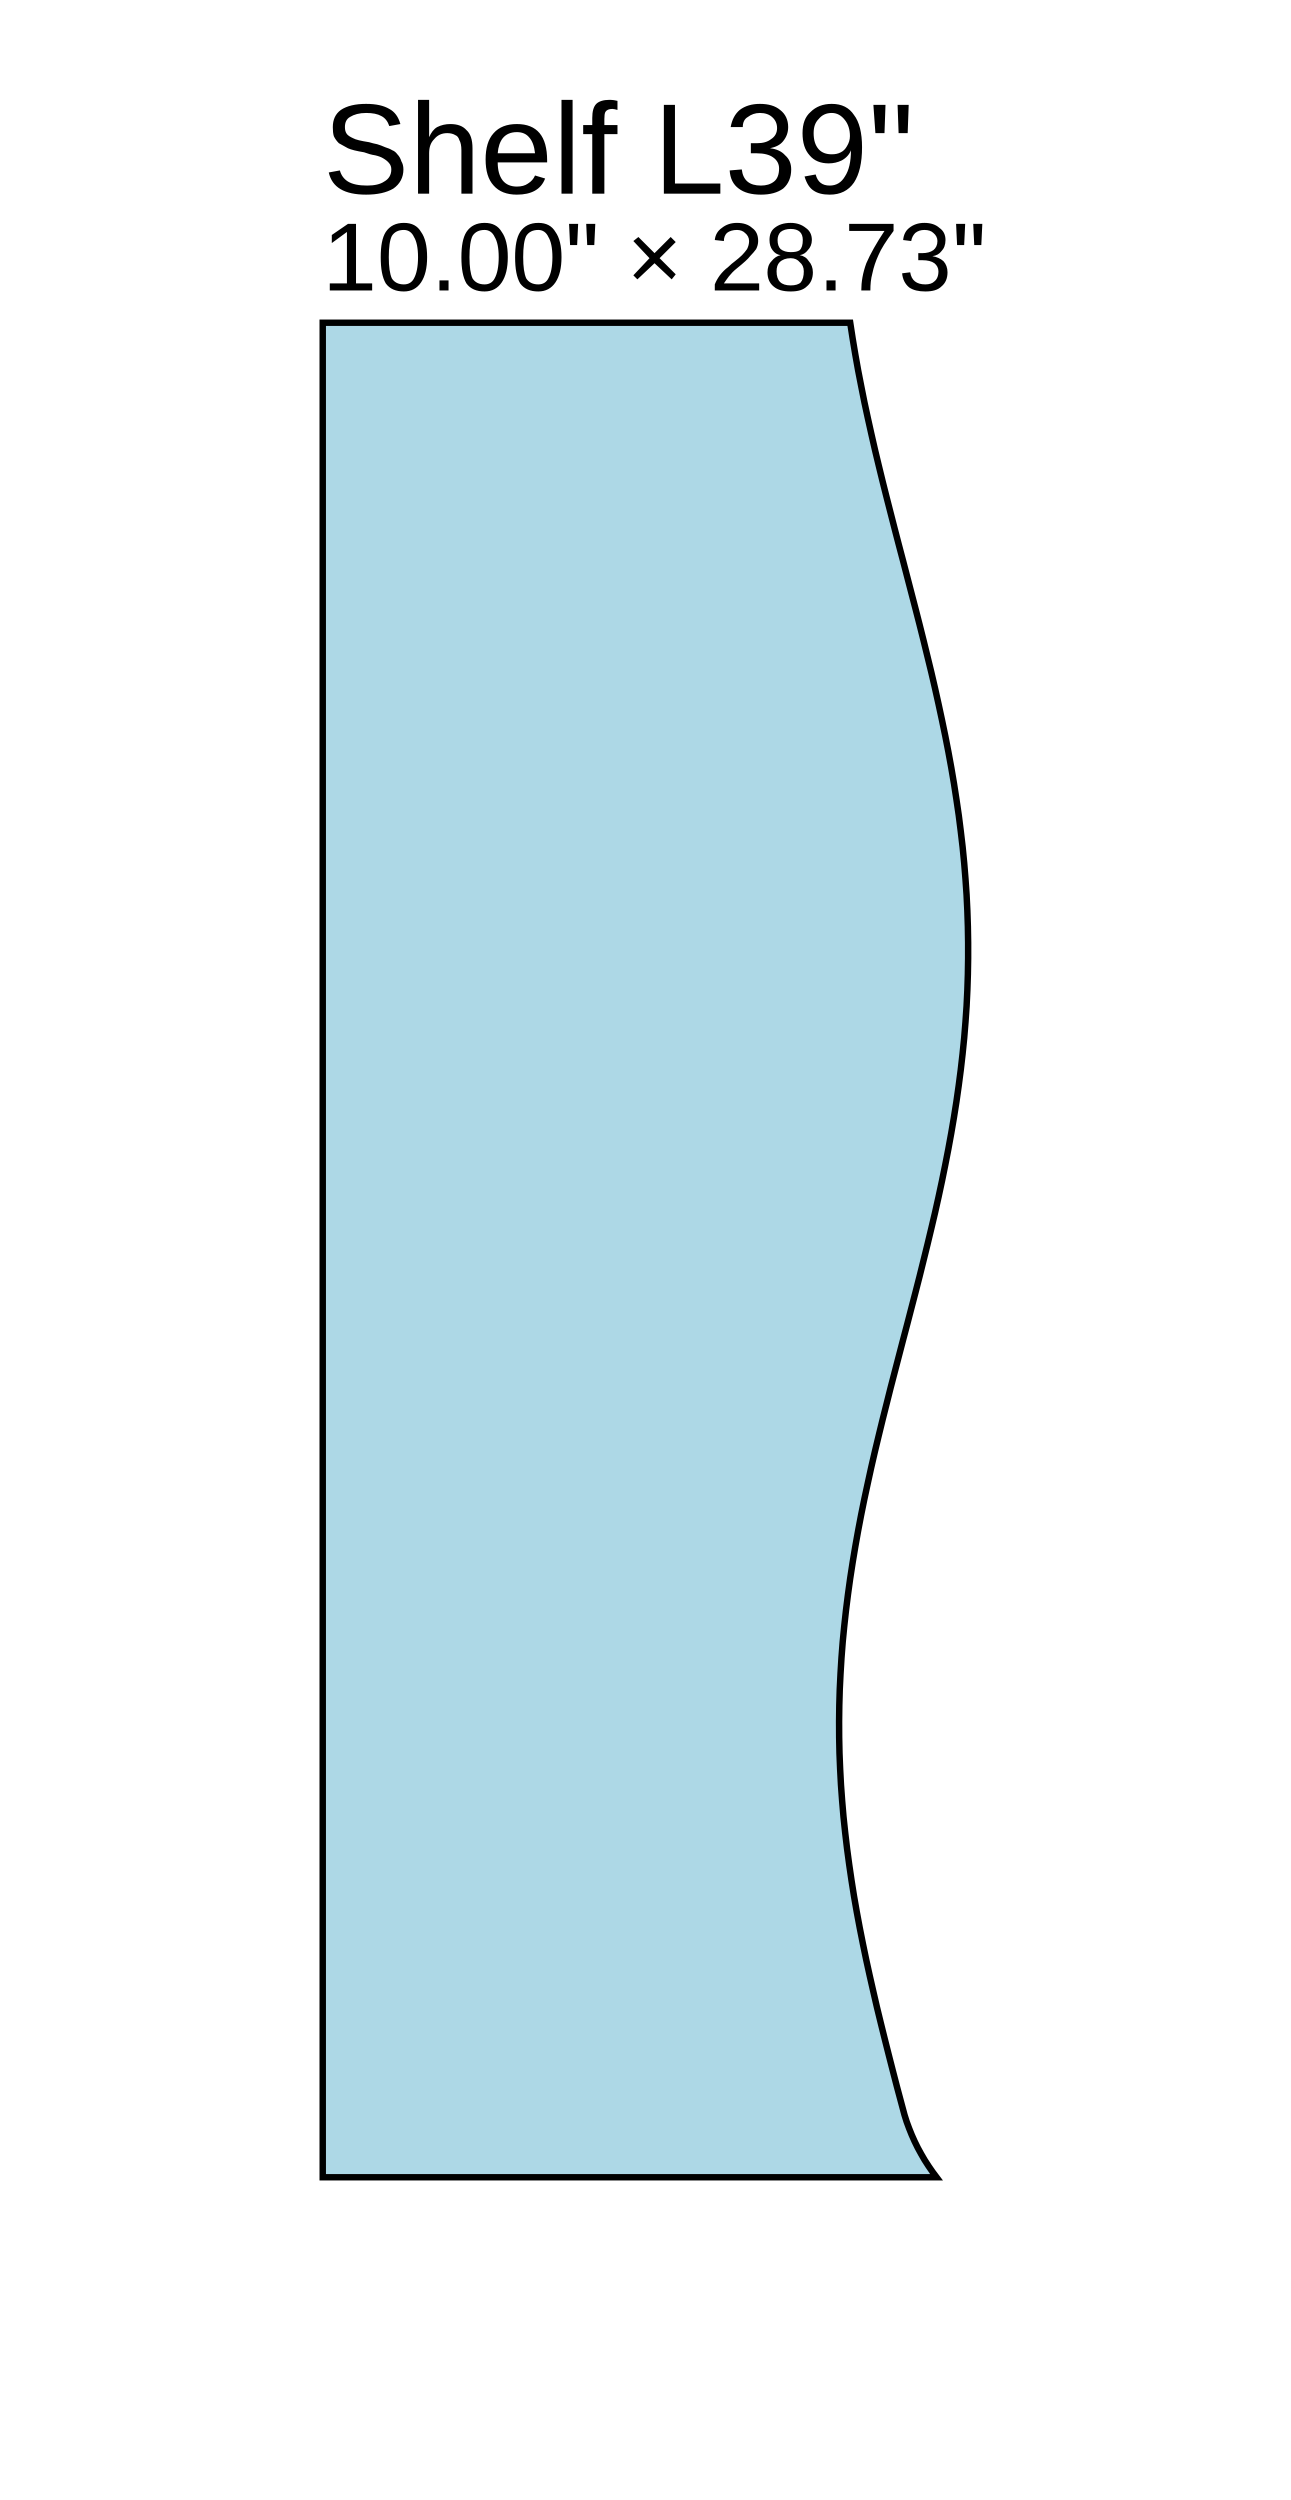
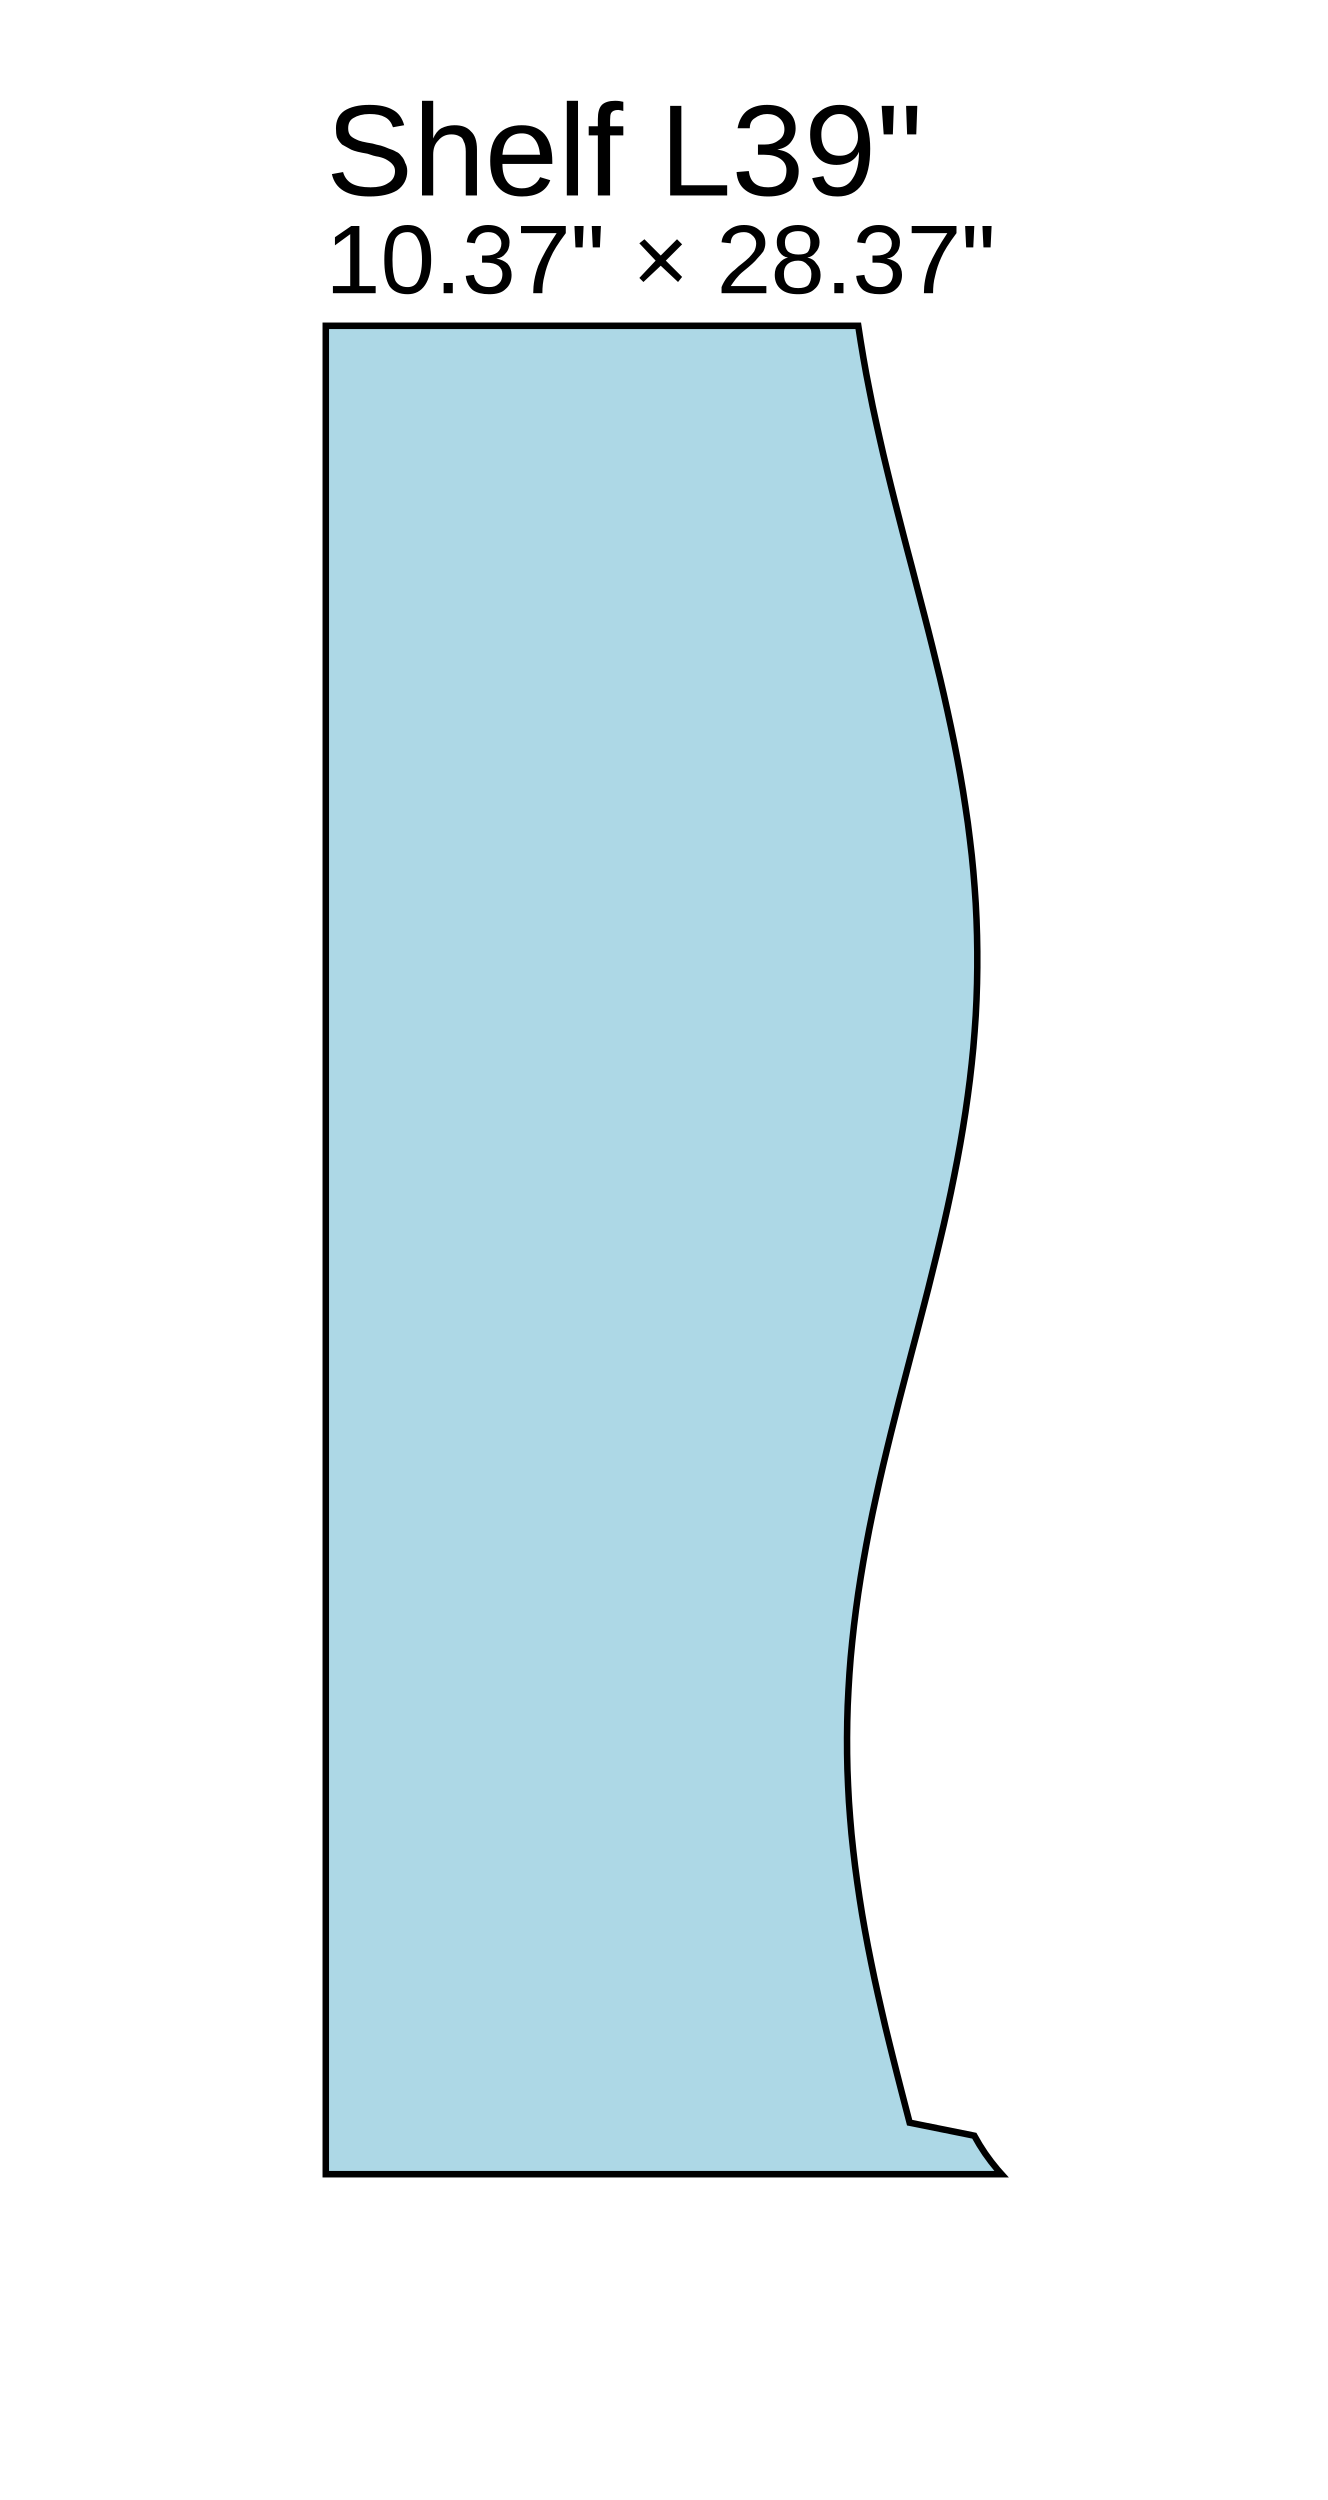
- <svg xmlns="http://www.w3.org/2000/svg" width="19.999in" height="38.732in" viewBox="-5.0 -5.0 19.999 38.732">
-   <path d="M 0.0,0.0 L 8.172,0.0 L 8.21,0.246 L 8.251,0.492 L 8.295,0.739 L 8.343,0.985 L 8.392,1.231 L 8.445,1.477 L 8.5,1.724 L 8.556,1.97 L 8.615,2.216 L 8.675,2.462 L 8.737,2.709 L 8.8,2.955 L 8.863,3.201 L 8.927,3.447 L 8.992,3.693 L 9.056,3.94 L 9.12,4.186 L 9.184,4.432 L 9.247,4.678 L 9.309,4.925 L 9.369,5.171 L 9.429,5.417 L 9.486,5.663 L 9.541,5.91 L 9.594,6.156 L 9.645,6.402 L 9.693,6.648 L 9.738,6.894 L 9.78,7.141 L 9.818,7.387 L 9.854,7.633 L 9.885,7.879 L 9.914,8.126 L 9.938,8.372 L 9.958,8.618 L 9.975,8.864 L 9.987,9.111 L 9.995,9.357 L 9.999,9.603 L 9.999,9.849 L 9.995,10.095 L 9.987,10.342 L 9.975,10.588 L 9.958,10.834 L 9.938,11.08 L 9.913,11.327 L 9.885,11.573 L 9.853,11.819 L 9.818,12.065 L 9.779,12.312 L 9.737,12.558 L 9.692,12.804 L 9.644,13.05 L 9.594,13.296 L 9.541,13.543 L 9.486,13.789 L 9.428,14.035 L 9.369,14.281 L 9.308,14.528 L 9.247,14.774 L 9.184,15.02 L 9.12,15.266 L 9.056,15.513 L 8.991,15.759 L 8.927,16.005 L 8.863,16.251 L 8.799,16.497 L 8.737,16.744 L 8.675,16.99 L 8.615,17.236 L 8.556,17.482 L 8.499,17.729 L 8.445,17.975 L 8.392,18.221 L 8.342,18.467 L 8.295,18.714 L 8.251,18.96 L 8.21,19.206 L 8.172,19.452 L 8.138,19.698 L 8.107,19.945 L 8.08,20.191 L 8.056,20.437 L 8.037,20.683 L 8.022,20.93 L 8.01,21.176 L 8.003,21.422 L 8,21.668 L 8.001,21.915 L 8.006,22.161 L 8.016,22.407 L 8.029,22.653 L 8.047,22.899 L 8.068,23.146 L 8.094,23.392 L 8.123,23.638 L 8.156,23.884 L 8.192,24.131 L 8.231,24.377 L 8.274,24.623 L 8.32,24.869 L 8.369,25.116 L 8.42,25.362 L 8.474,25.608 L 8.53,25.854 L 8.587,26.101 L 8.647,26.347 L 8.708,26.593 L 8.77,26.839 L 8.833,27.085 L 8.897,27.332 L 9.013,27.765 L 9.046,27.87 L 9.084,27.973 L 9.125,28.075 L 9.17,28.176 L 9.218,28.274 L 9.271,28.371 L 9.326,28.466 L 9.386,28.559 L 9.448,28.649 L 9.51,28.732 L 0.0,28.732 Z" fill="lightblue" stroke="black" stroke-width="0.1" />
+ <svg xmlns="http://www.w3.org/2000/svg" width="20.372in" height="38.369in" viewBox="-5.0 -5.0 20.372 38.369">
+   <path d="M 0.0,0.0 L 8.172,0.0 L 8.21,0.246 L 8.251,0.492 L 8.295,0.739 L 8.343,0.985 L 8.392,1.231 L 8.445,1.477 L 8.5,1.724 L 8.556,1.97 L 8.615,2.216 L 8.675,2.462 L 8.737,2.709 L 8.8,2.955 L 8.863,3.201 L 8.927,3.447 L 8.992,3.693 L 9.056,3.94 L 9.12,4.186 L 9.184,4.432 L 9.247,4.678 L 9.309,4.925 L 9.369,5.171 L 9.429,5.417 L 9.486,5.663 L 9.541,5.91 L 9.594,6.156 L 9.645,6.402 L 9.693,6.648 L 9.738,6.894 L 9.78,7.141 L 9.818,7.387 L 9.854,7.633 L 9.885,7.879 L 9.914,8.126 L 9.938,8.372 L 9.958,8.618 L 9.975,8.864 L 9.987,9.111 L 9.995,9.357 L 9.999,9.603 L 9.999,9.849 L 9.995,10.095 L 9.987,10.342 L 9.975,10.588 L 9.958,10.834 L 9.938,11.08 L 9.913,11.327 L 9.885,11.573 L 9.853,11.819 L 9.818,12.065 L 9.779,12.312 L 9.737,12.558 L 9.692,12.804 L 9.644,13.05 L 9.594,13.296 L 9.541,13.543 L 9.486,13.789 L 9.428,14.035 L 9.369,14.281 L 9.308,14.528 L 9.247,14.774 L 9.184,15.02 L 9.12,15.266 L 9.056,15.513 L 8.991,15.759 L 8.927,16.005 L 8.863,16.251 L 8.799,16.497 L 8.737,16.744 L 8.675,16.99 L 8.615,17.236 L 8.556,17.482 L 8.499,17.729 L 8.445,17.975 L 8.392,18.221 L 8.342,18.467 L 8.295,18.714 L 8.251,18.96 L 8.21,19.206 L 8.172,19.452 L 8.138,19.698 L 8.107,19.945 L 8.08,20.191 L 8.056,20.437 L 8.037,20.683 L 8.022,20.93 L 8.01,21.176 L 8.003,21.422 L 8,21.668 L 8.001,21.915 L 8.006,22.161 L 8.016,22.407 L 8.029,22.653 L 8.047,22.899 L 8.068,23.146 L 8.094,23.392 L 8.123,23.638 L 8.156,23.884 L 8.192,24.131 L 8.231,24.377 L 8.274,24.623 L 8.32,24.869 L 8.369,25.116 L 8.42,25.362 L 8.474,25.608 L 8.53,25.854 L 8.587,26.101 L 8.647,26.347 L 8.708,26.593 L 8.77,26.839 L 8.833,27.085 L 8.897,27.332 L 8.961,27.578 L 9.953,27.778 L 10.033,27.917 L 10.119,28.05 L 10.213,28.179 L 10.313,28.303 L 10.372,28.369 L 0.0,28.369 Z" fill="lightblue" stroke="black" stroke-width="0.1" />
  <text x="0.0" y="-2.0" font-size="2" font-family="Arial">
    Shelf L39"
  </text>
  <text x="0.0" y="-0.5" font-size="1.5" font-family="Arial">
-     10.00" × 28.73"
+     10.37" × 28.37"
  </text>
</svg>
